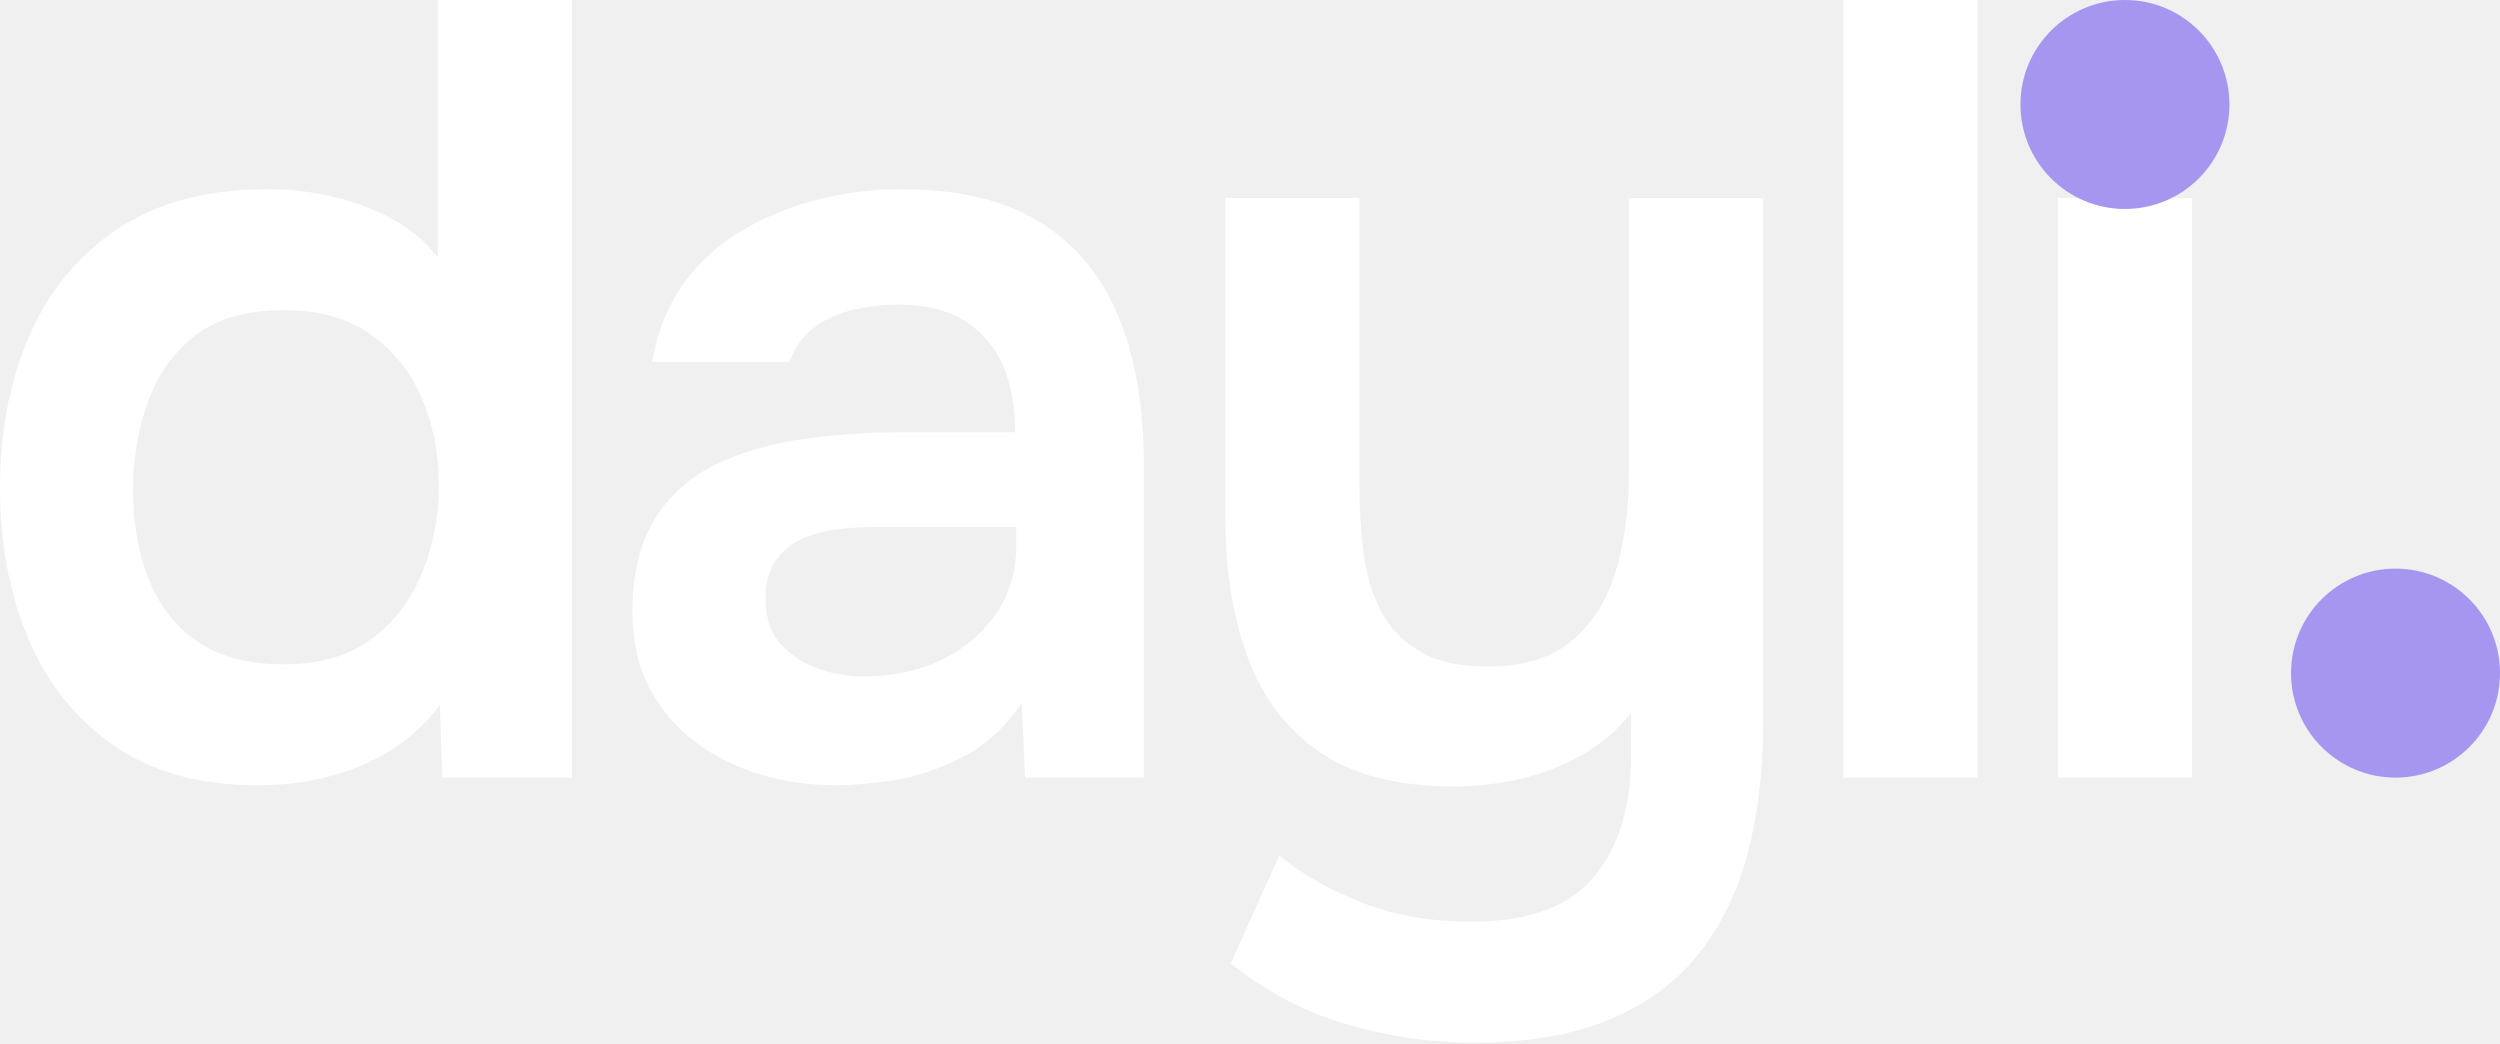
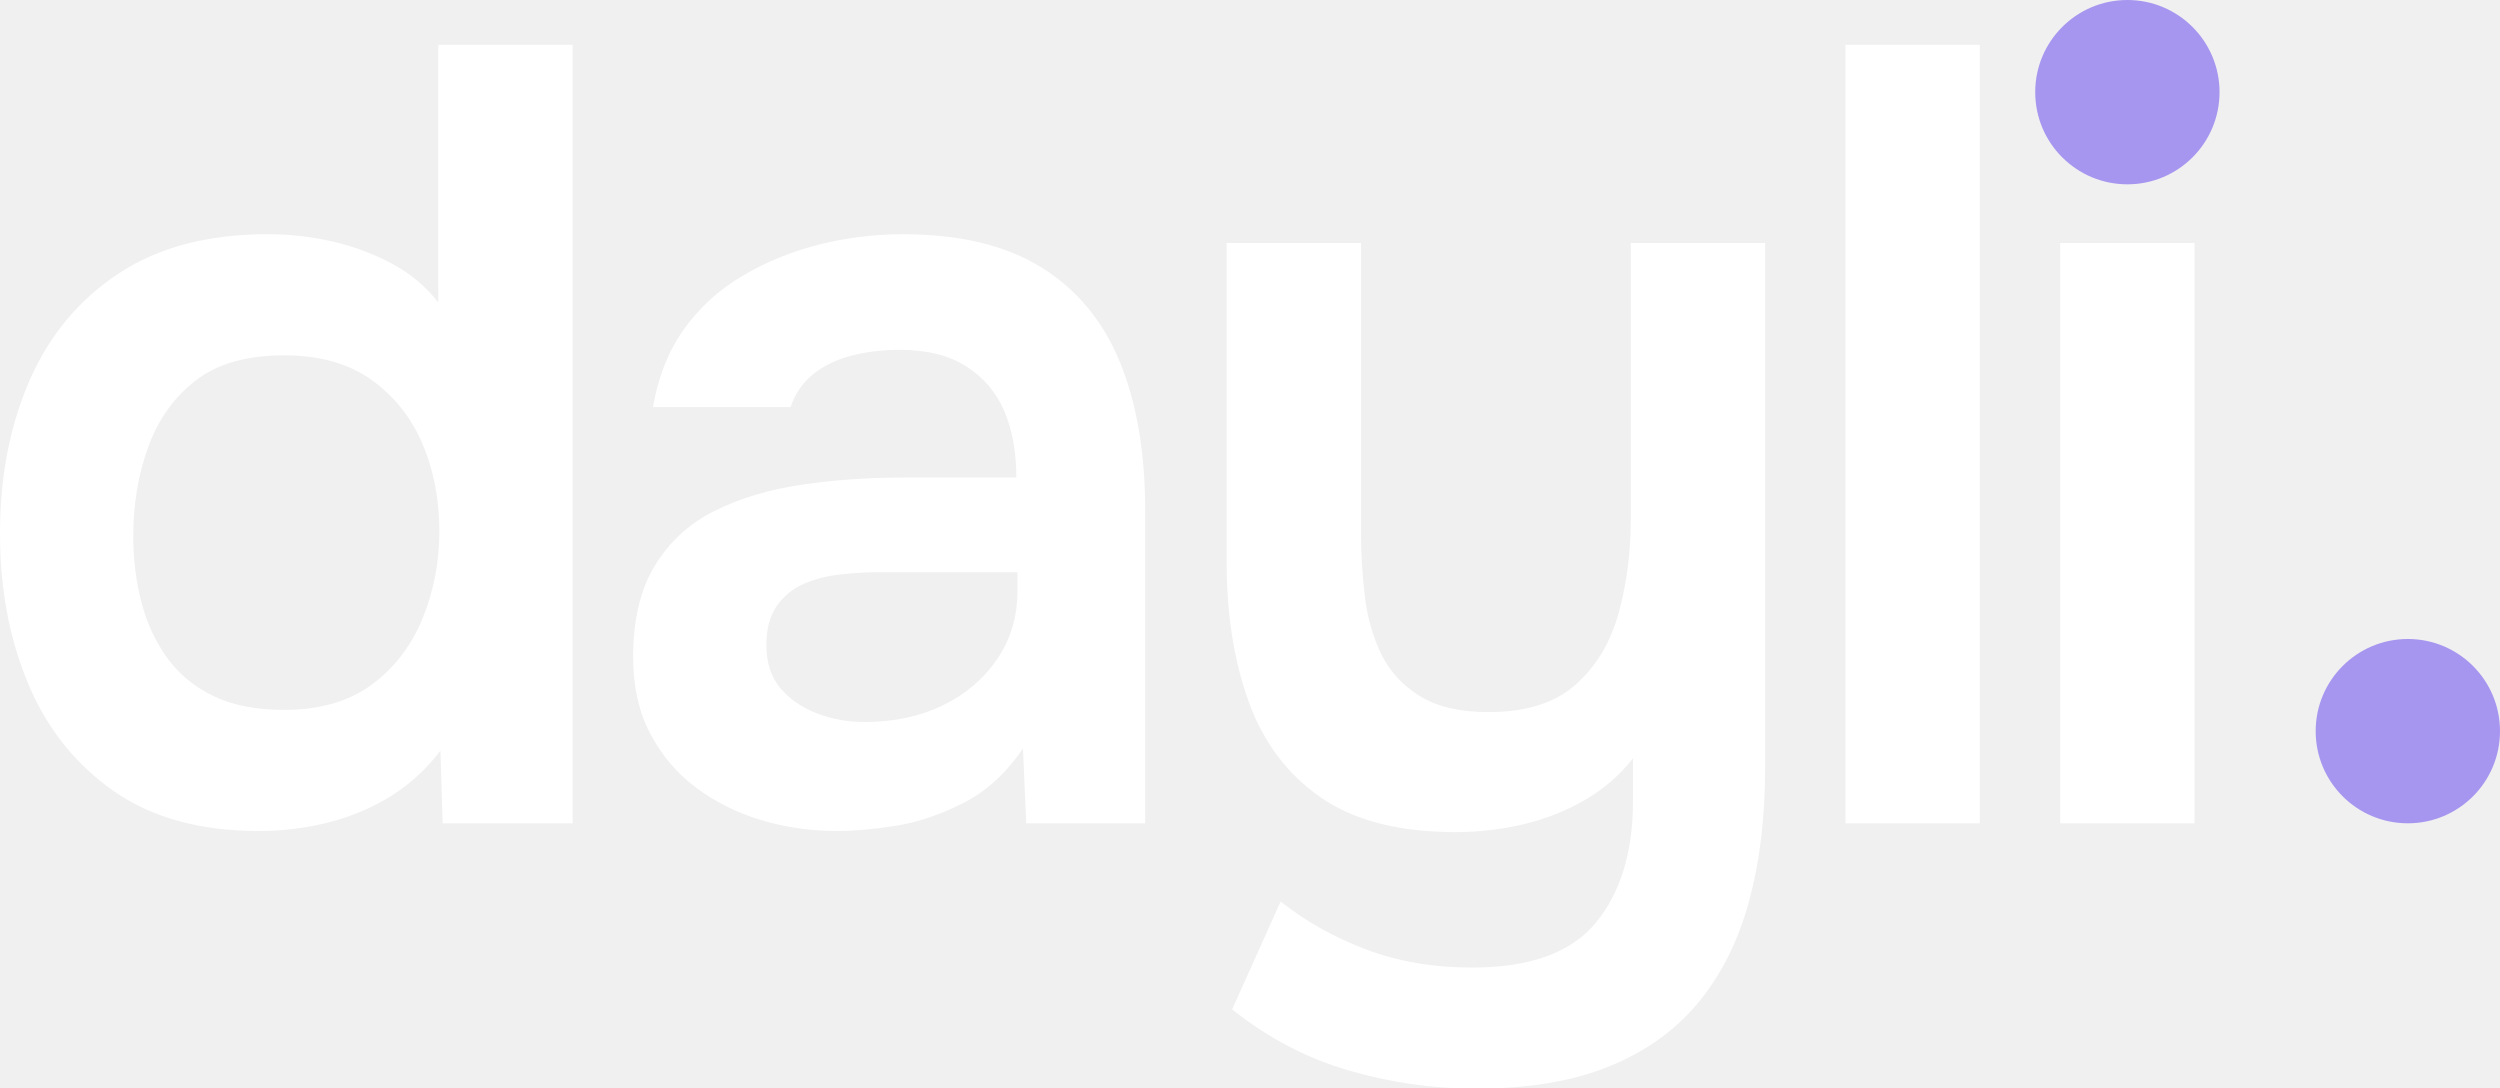
- <svg xmlns="http://www.w3.org/2000/svg" viewBox="0 0 800 334" width="800" height="334">
-   <g transform="translate(0.00 0.00) scale(0.351958) translate(-39.00 707.00)">
+ <svg xmlns="http://www.w3.org/2000/svg" viewBox="0 0 800 348" width="800" height="348">
+   <g transform="translate(0.00 0.00) scale(0.352361) translate(-39.00 747.70)">
    <path d="M274.0 7Q194.0 7 142.0 -29.5Q90.0 -66 64.5 -127.0Q39.0 -188 39.0 -263Q39.0 -341 66.0 -402.5Q93.0 -464 147.0 -499.5Q201.0 -535 282.0 -535Q312.0 -535 340.5 -528.5Q369.0 -522 394.5 -508.5Q420.0 -495 437.0 -473V-707H559.0V0H441.0L439.0 -66Q420.0 -41 394.5 -25.0Q369.0 -9 338.0 -1.0Q307.0 7 274.0 7ZM297.0 -103Q345.0 -103 376.0 -125.5Q407.0 -148 422.5 -185.5Q438.0 -223 438.0 -265Q438.0 -309 422.5 -345.0Q407.0 -381 376.0 -403.0Q345.0 -425 297.0 -425Q246.0 -425 216.5 -402.0Q187.0 -379 173.5 -341.5Q160.0 -304 160.0 -261Q160.0 -229 167.5 -200.5Q175.0 -172 191.0 -150.0Q207.0 -128 233.0 -115.5Q259.0 -103 297.0 -103Z M800.0 7Q763.0 7 730.0 -3.0Q697.0 -13 671.0 -32.5Q645.0 -52 629.5 -81.5Q614.0 -111 614.0 -151Q614.0 -202 634.0 -234.5Q654.0 -267 688.5 -284.0Q723.0 -301 767.0 -307.5Q811.0 -314 859.0 -314H962.0Q962.0 -349 951.0 -374.5Q940.0 -400 916.5 -415.0Q893.0 -430 856.0 -430Q832.0 -430 811.5 -424.5Q791.0 -419 777.0 -407.5Q763.0 -396 757.0 -378H632.0Q639.0 -419 660.0 -448.5Q681.0 -478 713.0 -497.0Q745.0 -516 782.5 -525.5Q820.0 -535 859.0 -535Q936.0 -535 984.5 -505.0Q1033.0 -475 1056.0 -419.0Q1079.0 -363 1079.0 -284V0H971.0L968.0 -68Q945.0 -34 913.0 -18.0Q881.0 -2 851.0 2.5Q821.0 7 800.0 7ZM824.0 -92Q864.0 -92 895.0 -107.0Q926.0 -122 944.5 -149.0Q963.0 -176 963.0 -211V-228H835.0Q820.0 -228 802.0 -226.0Q784.0 -224 769.0 -217.5Q754.0 -211 744.5 -197.5Q735.0 -184 735.0 -162Q735.0 -138 747.5 -123.0Q760.0 -108 780.5 -100.0Q801.0 -92 824.0 -92Z M1379.0 241Q1321.0 241 1264.0 224.5Q1207.0 208 1158.0 169L1202.0 71Q1236.0 98 1279.5 114.5Q1323.0 131 1376.0 131Q1455.0 131 1488.5 90.0Q1522.0 49 1522.0 -20V-59Q1504.0 -36 1478.0 -21.0Q1452.0 -6 1422.0 1.0Q1392.0 8 1361.0 8Q1284.0 8 1238.5 -23.5Q1193.0 -55 1173.0 -110.5Q1153.0 -166 1153.0 -237V-527H1275.0V-264Q1275.0 -235 1278.5 -206.0Q1282.0 -177 1293.5 -153.5Q1305.0 -130 1328.5 -115.5Q1352.0 -101 1391.0 -101Q1442.0 -101 1470.0 -126.0Q1498.0 -151 1509.0 -191.0Q1520.0 -231 1520.0 -276V-527H1642.0V-50Q1642.0 17 1627.5 70.5Q1613.0 124 1582.0 162.0Q1551.0 200 1501.0 220.5Q1451.0 241 1379.0 241Z M1715.0 0V-707H1837.0V0Z M1910.0 0V-527H2032.0V0Z" fill="#FFFFFF" />
-     <circle cx="1971.0" cy="-612.0" r="95.0" fill="#A796F0" />
-     <circle cx="2217.0" cy="-95.0" r="95.0" fill="#A796F0" />
+     <circle cx="1971.0" cy="-664.0" r="83.7" fill="#A796F0" />
+     <circle cx="2225.7" cy="-83.7" r="83.7" fill="#A796F0" />
  </g>
</svg>
